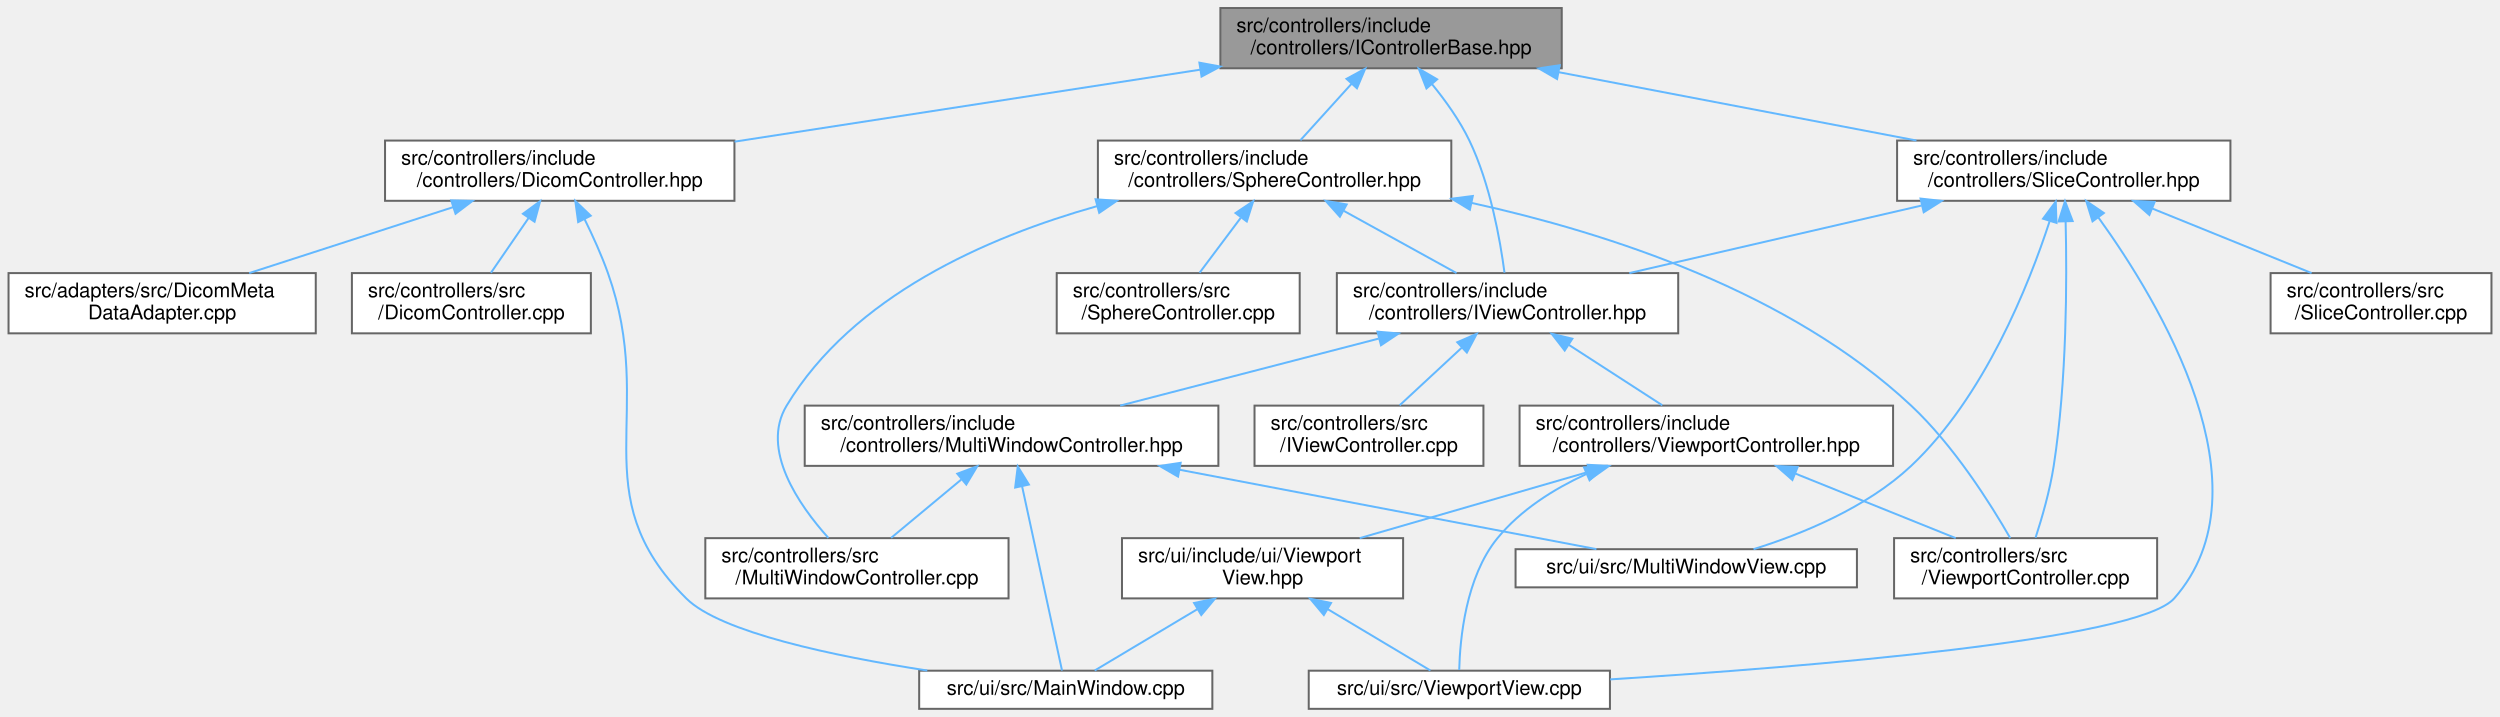
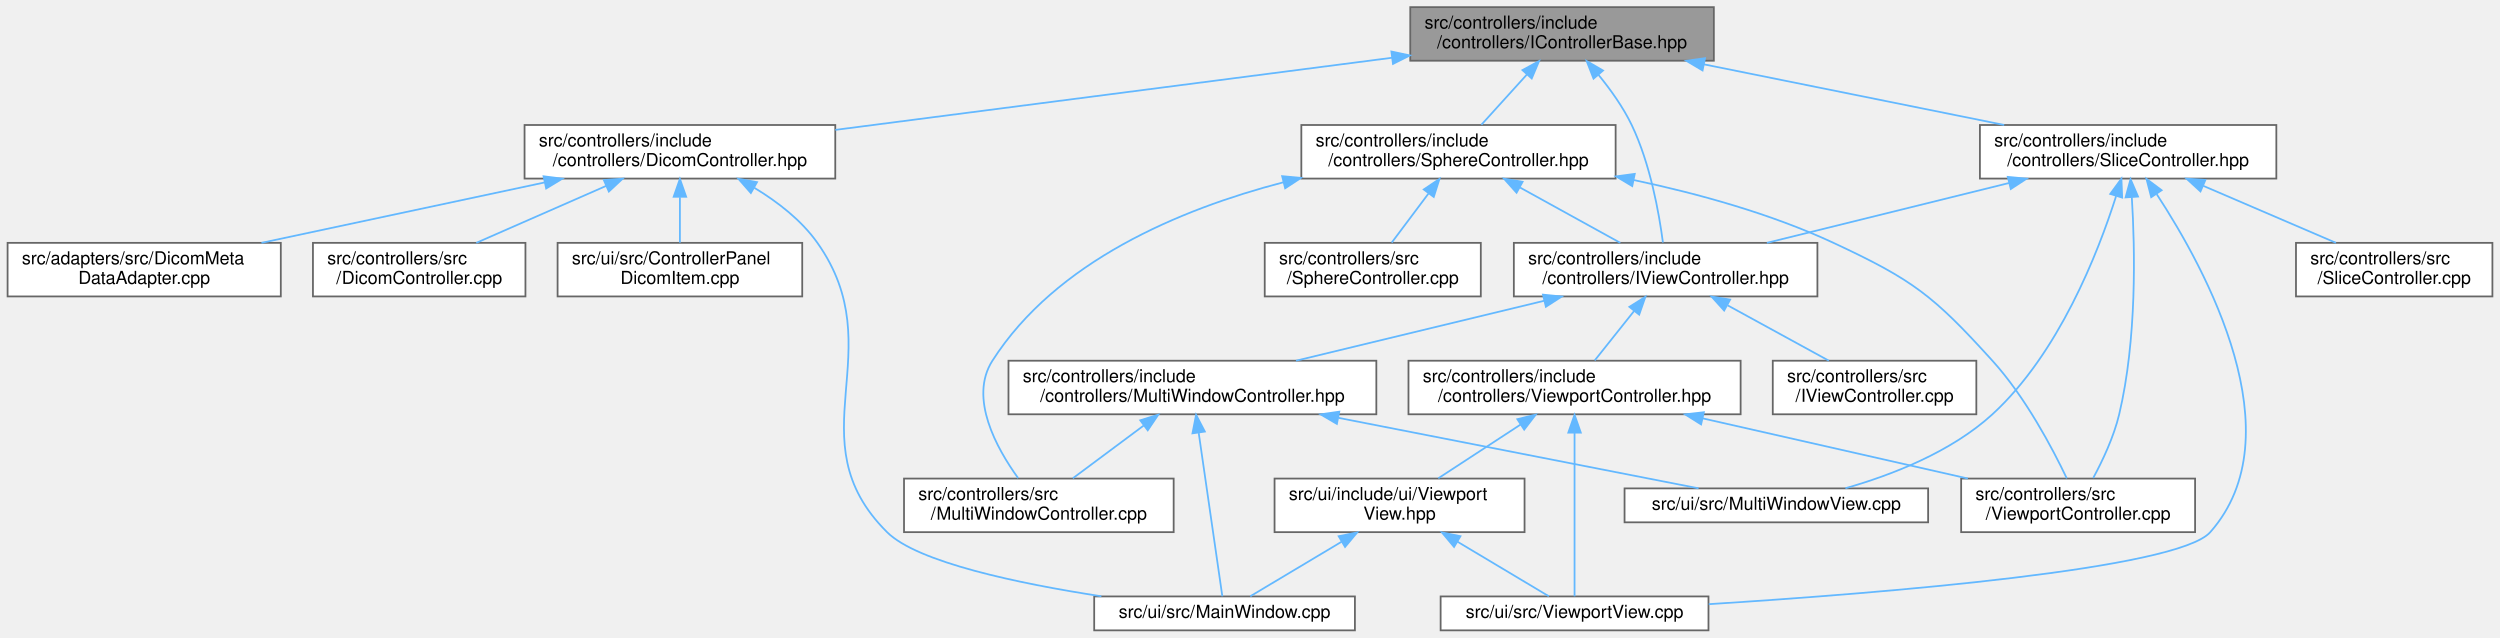
- <svg xmlns="http://www.w3.org/2000/svg" xmlns:xlink="http://www.w3.org/1999/xlink" width="1245pt" height="357pt" viewBox="0.00 0.00 1244.50 357.00">
+ <svg xmlns="http://www.w3.org/2000/svg" xmlns:xlink="http://www.w3.org/1999/xlink" width="1400pt" height="357pt" viewBox="0.00 0.00 1399.50 357.00">
  <g id="graph0" class="graph" transform="scale(1 1) rotate(0) translate(4 353)">
    <g id="Node000001" class="node">
      <g id="a_Node000001">
        <a xlink:title=" ">
-           <polygon fill="#999999" stroke="#666666" points="773.5,-349 603.5,-349 603.5,-319 773.5,-319 773.5,-349" />
-           <text text-anchor="start" x="611.5" y="-337" font-family="Helvetica,sans-Serif" font-size="10.00">src/controllers/include</text>
-           <text text-anchor="middle" x="688.5" y="-326" font-family="Helvetica,sans-Serif" font-size="10.00">/controllers/IControllerBase.hpp</text>
+           <polygon fill="#999999" stroke="#666666" points="955.5,-349 785.5,-349 785.5,-319 955.5,-319 955.5,-349" />
+           <text text-anchor="start" x="793.5" y="-337" font-family="Helvetica,sans-Serif" font-size="10.00">src/controllers/include</text>
+           <text text-anchor="middle" x="870.5" y="-326" font-family="Helvetica,sans-Serif" font-size="10.00">/controllers/IControllerBase.hpp</text>
        </a>
      </g>
    </g>
    <g id="Node000002" class="node">
      <g id="a_Node000002">
        <a xlink:href="DicomController_8hpp.html" target="_top" xlink:title=" ">
-           <polygon fill="white" stroke="#666666" points="361.5,-283 187.5,-283 187.5,-253 361.5,-253 361.5,-283" />
-           <text text-anchor="start" x="195.5" y="-271" font-family="Helvetica,sans-Serif" font-size="10.00">src/controllers/include</text>
-           <text text-anchor="middle" x="274.5" y="-260" font-family="Helvetica,sans-Serif" font-size="10.00">/controllers/DicomController.hpp</text>
+           <polygon fill="white" stroke="#666666" points="463.5,-283 289.5,-283 289.5,-253 463.5,-253 463.5,-283" />
+           <text text-anchor="start" x="297.5" y="-271" font-family="Helvetica,sans-Serif" font-size="10.00">src/controllers/include</text>
+           <text text-anchor="middle" x="376.5" y="-260" font-family="Helvetica,sans-Serif" font-size="10.00">/controllers/DicomController.hpp</text>
        </a>
      </g>
    </g>
    <g id="edge1_Node000001_Node000002" class="edge">
      <g id="a_edge1_Node000001_Node000002">
        <a xlink:title=" ">
-           <path fill="none" stroke="#63b8ff" d="M593.35,-318.29C523.52,-307.5 429.41,-292.95 361.55,-282.46" />
-           <polygon fill="#63b8ff" stroke="#63b8ff" points="593.05,-321.79 603.47,-319.86 594.12,-314.87 593.05,-321.79" />
-         </a>
-       </g>
-     </g>
-     <g id="Node000006" class="node">
-       <g id="a_Node000006">
+           <path fill="none" stroke="#63b8ff" d="M775.35,-320.67C685.19,-308.99 550.92,-291.6 463.53,-280.27" />
+           <polygon fill="#63b8ff" stroke="#63b8ff" points="774.93,-324.15 785.3,-321.96 775.83,-317.21 774.93,-324.15" />
+         </a>
+       </g>
+     </g>
+     <g id="Node000007" class="node">
+       <g id="a_Node000007">
        <a xlink:href="IViewController_8hpp.html" target="_top" xlink:title=" ">
-           <polygon fill="white" stroke="#666666" points="831.5,-217 661.5,-217 661.5,-187 831.5,-187 831.5,-217" />
-           <text text-anchor="start" x="669.5" y="-205" font-family="Helvetica,sans-Serif" font-size="10.00">src/controllers/include</text>
-           <text text-anchor="middle" x="746.5" y="-194" font-family="Helvetica,sans-Serif" font-size="10.00">/controllers/IViewController.hpp</text>
-         </a>
-       </g>
-     </g>
-     <g id="edge5_Node000001_Node000006" class="edge">
-       <g id="a_edge5_Node000001_Node000006">
-         <a xlink:title=" ">
-           <path fill="none" stroke="#63b8ff" d="M708.88,-311.11C715.67,-302.82 722.71,-292.97 727.5,-283 737.88,-261.38 742.82,-233.68 744.99,-217.2" />
-           <polygon fill="#63b8ff" stroke="#63b8ff" points="706.13,-308.95 702.28,-318.82 711.44,-313.5 706.13,-308.95" />
-         </a>
-       </g>
-     </g>
-     <g id="Node000015" class="node">
-       <g id="a_Node000015">
+           <polygon fill="white" stroke="#666666" points="1013.5,-217 843.5,-217 843.5,-187 1013.5,-187 1013.5,-217" />
+           <text text-anchor="start" x="851.5" y="-205" font-family="Helvetica,sans-Serif" font-size="10.00">src/controllers/include</text>
+           <text text-anchor="middle" x="928.5" y="-194" font-family="Helvetica,sans-Serif" font-size="10.00">/controllers/IViewController.hpp</text>
+         </a>
+       </g>
+     </g>
+     <g id="edge6_Node000001_Node000007" class="edge">
+       <g id="a_edge6_Node000001_Node000007">
+         <a xlink:title=" ">
+           <path fill="none" stroke="#63b8ff" d="M890.88,-311.11C897.67,-302.82 904.71,-292.97 909.5,-283 919.88,-261.38 924.82,-233.68 926.99,-217.2" />
+           <polygon fill="#63b8ff" stroke="#63b8ff" points="888.13,-308.95 884.28,-318.82 893.44,-313.5 888.13,-308.95" />
+         </a>
+       </g>
+     </g>
+     <g id="Node000016" class="node">
+       <g id="a_Node000016">
        <a xlink:href="SliceController_8hpp.html" target="_top" xlink:title=" ">
-           <polygon fill="white" stroke="#666666" points="1106.5,-283 940.5,-283 940.5,-253 1106.5,-253 1106.5,-283" />
-           <text text-anchor="start" x="948.5" y="-271" font-family="Helvetica,sans-Serif" font-size="10.00">src/controllers/include</text>
-           <text text-anchor="middle" x="1023.5" y="-260" font-family="Helvetica,sans-Serif" font-size="10.00">/controllers/SliceController.hpp</text>
-         </a>
-       </g>
-     </g>
-     <g id="edge17_Node000001_Node000015" class="edge">
-       <g id="a_edge17_Node000001_Node000015">
-         <a xlink:title=" ">
-           <path fill="none" stroke="#63b8ff" d="M772.04,-317.04C826.76,-306.59 897.61,-293.05 950.15,-283.01" />
-           <polygon fill="#63b8ff" stroke="#63b8ff" points="771.18,-313.64 762.02,-318.95 772.5,-320.52 771.18,-313.64" />
-         </a>
-       </g>
-     </g>
-     <g id="Node000017" class="node">
-       <g id="a_Node000017">
+           <polygon fill="white" stroke="#666666" points="1270.5,-283 1104.5,-283 1104.5,-253 1270.5,-253 1270.5,-283" />
+           <text text-anchor="start" x="1112.5" y="-271" font-family="Helvetica,sans-Serif" font-size="10.00">src/controllers/include</text>
+           <text text-anchor="middle" x="1187.5" y="-260" font-family="Helvetica,sans-Serif" font-size="10.00">/controllers/SliceController.hpp</text>
+         </a>
+       </g>
+     </g>
+     <g id="edge18_Node000001_Node000016" class="edge">
+       <g id="a_edge18_Node000001_Node000016">
+         <a xlink:title=" ">
+           <path fill="none" stroke="#63b8ff" d="M949.87,-316.98C1001.61,-306.53 1068.48,-293.03 1118.1,-283.01" />
+           <polygon fill="#63b8ff" stroke="#63b8ff" points="949.18,-313.55 940.07,-318.95 950.56,-320.41 949.18,-313.55" />
+         </a>
+       </g>
+     </g>
+     <g id="Node000018" class="node">
+       <g id="a_Node000018">
        <a xlink:href="SphereController_8hpp.html" target="_top" xlink:title=" ">
-           <polygon fill="white" stroke="#666666" points="718.5,-283 542.5,-283 542.5,-253 718.5,-253 718.5,-283" />
-           <text text-anchor="start" x="550.5" y="-271" font-family="Helvetica,sans-Serif" font-size="10.00">src/controllers/include</text>
-           <text text-anchor="middle" x="630.5" y="-260" font-family="Helvetica,sans-Serif" font-size="10.00">/controllers/SphereController.hpp</text>
-         </a>
-       </g>
-     </g>
-     <g id="edge23_Node000001_Node000017" class="edge">
-       <g id="a_edge23_Node000001_Node000017">
-         <a xlink:title=" ">
-           <path fill="none" stroke="#63b8ff" d="M668.9,-311.37C660.46,-302.06 650.84,-291.44 643.34,-283.16" />
-           <polygon fill="#63b8ff" stroke="#63b8ff" points="666.32,-313.74 675.63,-318.8 671.51,-309.04 666.32,-313.74" />
+           <polygon fill="white" stroke="#666666" points="900.5,-283 724.5,-283 724.5,-253 900.5,-253 900.5,-283" />
+           <text text-anchor="start" x="732.5" y="-271" font-family="Helvetica,sans-Serif" font-size="10.00">src/controllers/include</text>
+           <text text-anchor="middle" x="812.5" y="-260" font-family="Helvetica,sans-Serif" font-size="10.00">/controllers/SphereController.hpp</text>
+         </a>
+       </g>
+     </g>
+     <g id="edge24_Node000001_Node000018" class="edge">
+       <g id="a_edge24_Node000001_Node000018">
+         <a xlink:title=" ">
+           <path fill="none" stroke="#63b8ff" d="M850.9,-311.37C842.46,-302.06 832.84,-291.44 825.34,-283.16" />
+           <polygon fill="#63b8ff" stroke="#63b8ff" points="848.32,-313.74 857.63,-318.8 853.51,-309.04 848.32,-313.74" />
        </a>
      </g>
    </g>
    <g id="Node000003" class="node">
      <g id="a_Node000003">
        <a xlink:href="DicomMetaDataAdapter_8cpp.html" target="_top" xlink:title=" ">
          <polygon fill="white" stroke="#666666" points="153,-217 0,-217 0,-187 153,-187 153,-217" />
          <text text-anchor="start" x="8" y="-205" font-family="Helvetica,sans-Serif" font-size="10.00">src/adapters/src/DicomMeta</text>
          <text text-anchor="middle" x="76.5" y="-194" font-family="Helvetica,sans-Serif" font-size="10.00">DataAdapter.cpp</text>
        </a>
      </g>
    </g>
    <g id="edge2_Node000002_Node000003" class="edge">
      <g id="a_edge2_Node000002_Node000003">
        <a xlink:title=" ">
-           <path fill="none" stroke="#63b8ff" d="M221.46,-249.86C189.67,-239.58 149.75,-226.68 119.85,-217.01" />
-           <polygon fill="#63b8ff" stroke="#63b8ff" points="220.46,-253.21 231.05,-252.95 222.61,-246.55 220.46,-253.21" />
+           <path fill="none" stroke="#63b8ff" d="M300.77,-250.84C251.89,-240.42 188.94,-226.99 142.18,-217.01" />
+           <polygon fill="#63b8ff" stroke="#63b8ff" points="300.15,-254.29 310.66,-252.95 301.61,-247.45 300.15,-254.29" />
        </a>
      </g>
    </g>
    <g id="Node000004" class="node">
      <g id="a_Node000004">
        <a xlink:href="DicomController_8cpp.html" target="_top" xlink:title=" ">
          <polygon fill="white" stroke="#666666" points="290,-217 171,-217 171,-187 290,-187 290,-217" />
          <text text-anchor="start" x="179" y="-205" font-family="Helvetica,sans-Serif" font-size="10.00">src/controllers/src</text>
          <text text-anchor="middle" x="230.5" y="-194" font-family="Helvetica,sans-Serif" font-size="10.00">/DicomController.cpp</text>
        </a>
      </g>
    </g>
    <g id="edge3_Node000002_Node000004" class="edge">
      <g id="a_edge3_Node000002_Node000004">
        <a xlink:title=" ">
-           <path fill="none" stroke="#63b8ff" d="M259.05,-244.53C252.79,-235.43 245.76,-225.19 240.24,-217.16" />
-           <polygon fill="#63b8ff" stroke="#63b8ff" points="256.19,-246.54 264.73,-252.8 261.95,-242.57 256.19,-246.54" />
+           <path fill="none" stroke="#63b8ff" d="M335.25,-248.92C312.18,-238.8 283.84,-226.38 262.47,-217.01" />
+           <polygon fill="#63b8ff" stroke="#63b8ff" points="333.9,-252.15 344.46,-252.95 336.71,-245.73 333.9,-252.15" />
        </a>
      </g>
    </g>
    <g id="Node000005" class="node">
      <g id="a_Node000005">
-         <a xlink:href="MainWindow_8cpp.html" target="_top" xlink:title=" ">
-           <polygon fill="white" stroke="#666666" points="599.5,-19 453.5,-19 453.5,0 599.5,0 599.5,-19" />
-           <text text-anchor="middle" x="526.5" y="-7" font-family="Helvetica,sans-Serif" font-size="10.00">src/ui/src/MainWindow.cpp</text>
+         <a xlink:href="ControllerPanelDicomItem_8cpp.html" target="_top" xlink:title=" ">
+           <polygon fill="white" stroke="#666666" points="445,-217 308,-217 308,-187 445,-187 445,-217" />
+           <text text-anchor="start" x="316" y="-205" font-family="Helvetica,sans-Serif" font-size="10.00">src/ui/src/ControllerPanel</text>
+           <text text-anchor="middle" x="376.5" y="-194" font-family="Helvetica,sans-Serif" font-size="10.00">DicomItem.cpp</text>
        </a>
      </g>
    </g>
    <g id="edge4_Node000002_Node000005" class="edge">
      <g id="a_edge4_Node000002_Node000005">
        <a xlink:title=" ">
-           <path fill="none" stroke="#63b8ff" d="M286.88,-243.83C290.97,-235.53 295.3,-226 298.5,-217 323.33,-147.23 285,-107.23 337.5,-55 354.47,-38.12 410.76,-26.27 457.54,-19.07" />
-           <polygon fill="#63b8ff" stroke="#63b8ff" points="283.68,-242.4 282.26,-252.9 289.91,-245.58 283.68,-242.4" />
-         </a>
-       </g>
-     </g>
-     <g id="Node000007" class="node">
-       <g id="a_Node000007">
+           <path fill="none" stroke="#63b8ff" d="M376.5,-242.54C376.5,-233.96 376.5,-224.61 376.5,-217.16" />
+           <polygon fill="#63b8ff" stroke="#63b8ff" points="373,-242.8 376.5,-252.8 380,-242.8 373,-242.8" />
+         </a>
+       </g>
+     </g>
+     <g id="Node000006" class="node">
+       <g id="a_Node000006">
+         <a xlink:href="MainWindow_8cpp.html" target="_top" xlink:title=" ">
+           <polygon fill="white" stroke="#666666" points="754.5,-19 608.5,-19 608.5,0 754.5,0 754.5,-19" />
+           <text text-anchor="middle" x="681.5" y="-7" font-family="Helvetica,sans-Serif" font-size="10.00">src/ui/src/MainWindow.cpp</text>
+         </a>
+       </g>
+     </g>
+     <g id="edge5_Node000002_Node000006" class="edge">
+       <g id="a_edge5_Node000002_Node000006">
+         <a xlink:title=" ">
+           <path fill="none" stroke="#63b8ff" d="M418.18,-247.83C431.22,-239.96 444.53,-229.69 453.5,-217 496.26,-156.54 440,-107.23 492.5,-55 509.47,-38.12 565.76,-26.27 612.54,-19.07" />
+           <polygon fill="#63b8ff" stroke="#63b8ff" points="416.23,-244.91 409.25,-252.88 419.68,-251 416.23,-244.91" />
+         </a>
+       </g>
+     </g>
+     <g id="Node000008" class="node">
+       <g id="a_Node000008">
        <a xlink:href="MultiWindowController_8hpp.html" target="_top" xlink:title=" ">
-           <polygon fill="white" stroke="#666666" points="602.5,-151 396.5,-151 396.5,-121 602.5,-121 602.5,-151" />
-           <text text-anchor="start" x="404.5" y="-139" font-family="Helvetica,sans-Serif" font-size="10.00">src/controllers/include</text>
-           <text text-anchor="middle" x="499.5" y="-128" font-family="Helvetica,sans-Serif" font-size="10.00">/controllers/MultiWindowController.hpp</text>
-         </a>
-       </g>
-     </g>
-     <g id="edge6_Node000006_Node000007" class="edge">
-       <g id="a_edge6_Node000006_Node000007">
-         <a xlink:title=" ">
-           <path fill="none" stroke="#63b8ff" d="M682.38,-184.39C642.4,-174.03 591.52,-160.84 553.58,-151.01" />
-           <polygon fill="#63b8ff" stroke="#63b8ff" points="681.74,-187.83 692.29,-186.95 683.49,-181.06 681.74,-187.83" />
+           <polygon fill="white" stroke="#666666" points="766.5,-151 560.5,-151 560.5,-121 766.5,-121 766.5,-151" />
+           <text text-anchor="start" x="568.5" y="-139" font-family="Helvetica,sans-Serif" font-size="10.00">src/controllers/include</text>
+           <text text-anchor="middle" x="663.5" y="-128" font-family="Helvetica,sans-Serif" font-size="10.00">/controllers/MultiWindowController.hpp</text>
+         </a>
+       </g>
+     </g>
+     <g id="edge7_Node000007_Node000008" class="edge">
+       <g id="a_edge7_Node000007_Node000008">
+         <a xlink:title=" ">
+           <path fill="none" stroke="#63b8ff" d="M860.52,-184.58C817.5,-174.19 762.48,-160.9 721.52,-151.01" />
+           <polygon fill="#63b8ff" stroke="#63b8ff" points="859.8,-188.01 870.34,-186.95 861.45,-181.21 859.8,-188.01" />
+         </a>
+       </g>
+     </g>
+     <g id="Node000011" class="node">
+       <g id="a_Node000011">
+         <a xlink:href="ViewportController_8hpp.html" target="_top" xlink:title=" ">
+           <polygon fill="white" stroke="#666666" points="970.5,-151 784.5,-151 784.5,-121 970.5,-121 970.5,-151" />
+           <text text-anchor="start" x="792.5" y="-139" font-family="Helvetica,sans-Serif" font-size="10.00">src/controllers/include</text>
+           <text text-anchor="middle" x="877.5" y="-128" font-family="Helvetica,sans-Serif" font-size="10.00">/controllers/ViewportController.hpp</text>
+         </a>
+       </g>
+     </g>
+     <g id="edge11_Node000007_Node000011" class="edge">
+       <g id="a_edge11_Node000007_Node000011">
+         <a xlink:title=" ">
+           <path fill="none" stroke="#63b8ff" d="M910.82,-178.81C903.51,-169.64 895.25,-159.28 888.79,-151.16" />
+           <polygon fill="#63b8ff" stroke="#63b8ff" points="908.21,-181.16 917.18,-186.8 913.69,-176.79 908.21,-181.16" />
+         </a>
+       </g>
+     </g>
+     <g id="Node000015" class="node">
+       <g id="a_Node000015">
+         <a xlink:href="IViewController_8cpp.html" target="_top" xlink:title=" ">
+           <polygon fill="white" stroke="#666666" points="1102.5,-151 988.5,-151 988.5,-121 1102.5,-121 1102.5,-151" />
+           <text text-anchor="start" x="996.5" y="-139" font-family="Helvetica,sans-Serif" font-size="10.00">src/controllers/src</text>
+           <text text-anchor="middle" x="1045.5" y="-128" font-family="Helvetica,sans-Serif" font-size="10.00">/IViewController.cpp</text>
+         </a>
+       </g>
+     </g>
+     <g id="edge17_Node000007_Node000015" class="edge">
+       <g id="a_edge17_Node000007_Node000015">
+         <a xlink:title=" ">
+           <path fill="none" stroke="#63b8ff" d="M963.29,-181.97C981.45,-172.03 1003.28,-160.09 1019.88,-151.01" />
+           <polygon fill="#63b8ff" stroke="#63b8ff" points="961.27,-179.09 954.18,-186.95 964.63,-185.23 961.27,-179.09" />
+         </a>
+       </g>
+     </g>
+     <g id="edge9_Node000008_Node000006" class="edge">
+       <g id="a_edge9_Node000008_Node000006">
+         <a xlink:title=" ">
+           <path fill="none" stroke="#63b8ff" d="M667.04,-110.48C671.11,-82.34 677.57,-37.67 680.26,-19.07" />
+           <polygon fill="#63b8ff" stroke="#63b8ff" points="663.53,-110.32 665.56,-120.72 670.46,-111.32 663.53,-110.32" />
+         </a>
+       </g>
+     </g>
+     <g id="Node000009" class="node">
+       <g id="a_Node000009">
+         <a xlink:href="MultiWindowController_8cpp.html" target="_top" xlink:title=" ">
+           <polygon fill="white" stroke="#666666" points="653,-85 502,-85 502,-55 653,-55 653,-85" />
+           <text text-anchor="start" x="510" y="-73" font-family="Helvetica,sans-Serif" font-size="10.00">src/controllers/src</text>
+           <text text-anchor="middle" x="577.5" y="-62" font-family="Helvetica,sans-Serif" font-size="10.00">/MultiWindowController.cpp</text>
+         </a>
+       </g>
+     </g>
+     <g id="edge8_Node000008_Node000009" class="edge">
+       <g id="a_edge8_Node000008_Node000009">
+         <a xlink:title=" ">
+           <path fill="none" stroke="#63b8ff" d="M636.29,-114.75C623.36,-105.13 608.21,-93.86 596.53,-85.16" />
+           <polygon fill="#63b8ff" stroke="#63b8ff" points="634.3,-117.63 644.41,-120.8 638.48,-112.02 634.3,-117.63" />
        </a>
      </g>
    </g>
    <g id="Node000010" class="node">
      <g id="a_Node000010">
-         <a xlink:href="ViewportController_8hpp.html" target="_top" xlink:title=" ">
-           <polygon fill="white" stroke="#666666" points="938.5,-151 752.5,-151 752.5,-121 938.5,-121 938.5,-151" />
-           <text text-anchor="start" x="760.5" y="-139" font-family="Helvetica,sans-Serif" font-size="10.00">src/controllers/include</text>
-           <text text-anchor="middle" x="845.5" y="-128" font-family="Helvetica,sans-Serif" font-size="10.00">/controllers/ViewportController.hpp</text>
-         </a>
-       </g>
-     </g>
-     <g id="edge10_Node000006_Node000010" class="edge">
-       <g id="a_edge10_Node000006_Node000010">
-         <a xlink:title=" ">
-           <path fill="none" stroke="#63b8ff" d="M776.97,-181.3C792.04,-171.56 809.89,-160.02 823.59,-151.16" />
-           <polygon fill="#63b8ff" stroke="#63b8ff" points="774.97,-178.43 768.47,-186.8 778.77,-184.31 774.97,-178.43" />
+         <a xlink:href="MultiWindowView_8cpp.html" target="_top" xlink:title=" ">
+           <polygon fill="white" stroke="#666666" points="1075.5,-79.5 905.5,-79.5 905.5,-60.5 1075.5,-60.5 1075.5,-79.5" />
+           <text text-anchor="middle" x="990.5" y="-67.5" font-family="Helvetica,sans-Serif" font-size="10.00">src/ui/src/MultiWindowView.cpp</text>
+         </a>
+       </g>
+     </g>
+     <g id="edge10_Node000008_Node000010" class="edge">
+       <g id="a_edge10_Node000008_Node000010">
+         <a xlink:title=" ">
+           <path fill="none" stroke="#63b8ff" d="M745.32,-118.99C809.28,-106.47 895.67,-89.56 946.98,-79.52" />
+           <polygon fill="#63b8ff" stroke="#63b8ff" points="744.4,-115.6 735.26,-120.95 745.75,-122.47 744.4,-115.6" />
+         </a>
+       </g>
+     </g>
+     <g id="Node000012" class="node">
+       <g id="a_Node000012">
+         <a xlink:href="ViewportController_8cpp.html" target="_top" xlink:title=" ">
+           <polygon fill="white" stroke="#666666" points="1225,-85 1094,-85 1094,-55 1225,-55 1225,-85" />
+           <text text-anchor="start" x="1102" y="-73" font-family="Helvetica,sans-Serif" font-size="10.00">src/controllers/src</text>
+           <text text-anchor="middle" x="1159.5" y="-62" font-family="Helvetica,sans-Serif" font-size="10.00">/ViewportController.cpp</text>
+         </a>
+       </g>
+     </g>
+     <g id="edge12_Node000011_Node000012" class="edge">
+       <g id="a_edge12_Node000011_Node000012">
+         <a xlink:title=" ">
+           <path fill="none" stroke="#63b8ff" d="M949.26,-118.71C995.12,-108.31 1053.99,-94.95 1097.76,-85.01" />
+           <polygon fill="#63b8ff" stroke="#63b8ff" points="948.36,-115.33 939.39,-120.95 949.91,-122.15 948.36,-115.33" />
+         </a>
+       </g>
+     </g>
+     <g id="Node000013" class="node">
+       <g id="a_Node000013">
+         <a xlink:href="ViewportView_8hpp.html" target="_top" xlink:title=" ">
+           <polygon fill="white" stroke="#666666" points="849.5,-85 709.5,-85 709.5,-55 849.5,-55 849.5,-85" />
+           <text text-anchor="start" x="717.5" y="-73" font-family="Helvetica,sans-Serif" font-size="10.00">src/ui/include/ui/Viewport</text>
+           <text text-anchor="middle" x="779.5" y="-62" font-family="Helvetica,sans-Serif" font-size="10.00">View.hpp</text>
+         </a>
+       </g>
+     </g>
+     <g id="edge13_Node000011_Node000013" class="edge">
+       <g id="a_edge13_Node000011_Node000013">
+         <a xlink:title=" ">
+           <path fill="none" stroke="#63b8ff" d="M847.34,-115.3C832.42,-105.56 814.75,-94.02 801.19,-85.16" />
+           <polygon fill="#63b8ff" stroke="#63b8ff" points="845.46,-118.26 855.75,-120.8 849.29,-112.4 845.46,-118.26" />
        </a>
      </g>
    </g>
    <g id="Node000014" class="node">
      <g id="a_Node000014">
-         <a xlink:href="IViewController_8cpp.html" target="_top" xlink:title=" ">
-           <polygon fill="white" stroke="#666666" points="734.5,-151 620.5,-151 620.5,-121 734.5,-121 734.5,-151" />
-           <text text-anchor="start" x="628.5" y="-139" font-family="Helvetica,sans-Serif" font-size="10.00">src/controllers/src</text>
-           <text text-anchor="middle" x="677.5" y="-128" font-family="Helvetica,sans-Serif" font-size="10.00">/IViewController.cpp</text>
-         </a>
-       </g>
-     </g>
-     <g id="edge16_Node000006_Node000014" class="edge">
-       <g id="a_edge16_Node000006_Node000014">
-         <a xlink:title=" ">
-           <path fill="none" stroke="#63b8ff" d="M723.78,-179.92C713.6,-170.49 701.87,-159.61 692.77,-151.16" />
-           <polygon fill="#63b8ff" stroke="#63b8ff" points="721.47,-182.56 731.19,-186.8 726.24,-177.43 721.47,-182.56" />
-         </a>
-       </g>
-     </g>
-     <g id="edge8_Node000007_Node000005" class="edge">
-       <g id="a_edge8_Node000007_Node000005">
-         <a xlink:title=" ">
-           <path fill="none" stroke="#63b8ff" d="M504.74,-110.86C510.83,-82.74 520.59,-37.75 524.64,-19.07" />
-           <polygon fill="#63b8ff" stroke="#63b8ff" points="501.3,-110.2 502.6,-120.72 508.14,-111.69 501.3,-110.2" />
-         </a>
-       </g>
-     </g>
-     <g id="Node000008" class="node">
-       <g id="a_Node000008">
-         <a xlink:href="MultiWindowController_8cpp.html" target="_top" xlink:title=" ">
-           <polygon fill="white" stroke="#666666" points="498,-85 347,-85 347,-55 498,-55 498,-85" />
-           <text text-anchor="start" x="355" y="-73" font-family="Helvetica,sans-Serif" font-size="10.00">src/controllers/src</text>
-           <text text-anchor="middle" x="422.5" y="-62" font-family="Helvetica,sans-Serif" font-size="10.00">/MultiWindowController.cpp</text>
-         </a>
-       </g>
-     </g>
-     <g id="edge7_Node000007_Node000008" class="edge">
-       <g id="a_edge7_Node000007_Node000008">
-         <a xlink:title=" ">
-           <path fill="none" stroke="#63b8ff" d="M474.48,-114.2C463.05,-104.7 449.8,-93.69 439.54,-85.16" />
-           <polygon fill="#63b8ff" stroke="#63b8ff" points="472.48,-117.1 482.41,-120.8 476.96,-111.71 472.48,-117.1" />
-         </a>
-       </g>
-     </g>
-     <g id="Node000009" class="node">
-       <g id="a_Node000009">
-         <a xlink:href="MultiWindowView_8cpp.html" target="_top" xlink:title=" ">
-           <polygon fill="white" stroke="#666666" points="920.5,-79.5 750.5,-79.5 750.5,-60.5 920.5,-60.5 920.5,-79.5" />
-           <text text-anchor="middle" x="835.5" y="-67.5" font-family="Helvetica,sans-Serif" font-size="10.00">src/ui/src/MultiWindowView.cpp</text>
-         </a>
-       </g>
-     </g>
-     <g id="edge9_Node000007_Node000009" class="edge">
-       <g id="a_edge9_Node000007_Node000009">
-         <a xlink:title=" ">
-           <path fill="none" stroke="#63b8ff" d="M583.17,-119.06C648.93,-106.54 737.95,-89.58 790.78,-79.52" />
-           <polygon fill="#63b8ff" stroke="#63b8ff" points="582.41,-115.65 573.24,-120.95 583.71,-122.52 582.41,-115.65" />
-         </a>
-       </g>
-     </g>
-     <g id="Node000011" class="node">
-       <g id="a_Node000011">
-         <a xlink:href="ViewportController_8cpp.html" target="_top" xlink:title=" ">
-           <polygon fill="white" stroke="#666666" points="1070,-85 939,-85 939,-55 1070,-55 1070,-85" />
-           <text text-anchor="start" x="947" y="-73" font-family="Helvetica,sans-Serif" font-size="10.00">src/controllers/src</text>
-           <text text-anchor="middle" x="1004.5" y="-62" font-family="Helvetica,sans-Serif" font-size="10.00">/ViewportController.cpp</text>
-         </a>
-       </g>
-     </g>
-     <g id="edge11_Node000010_Node000011" class="edge">
-       <g id="a_edge11_Node000010_Node000011">
-         <a xlink:title=" ">
-           <path fill="none" stroke="#63b8ff" d="M889.75,-117.19C915,-107.02 946.2,-94.47 969.69,-85.01" />
-           <polygon fill="#63b8ff" stroke="#63b8ff" points="888.36,-113.97 880.39,-120.95 890.98,-120.47 888.36,-113.97" />
-         </a>
-       </g>
-     </g>
-     <g id="Node000012" class="node">
-       <g id="a_Node000012">
-         <a xlink:href="ViewportView_8hpp.html" target="_top" xlink:title=" ">
-           <polygon fill="white" stroke="#666666" points="694.5,-85 554.5,-85 554.5,-55 694.5,-55 694.5,-85" />
-           <text text-anchor="start" x="562.5" y="-73" font-family="Helvetica,sans-Serif" font-size="10.00">src/ui/include/ui/Viewport</text>
-           <text text-anchor="middle" x="624.5" y="-62" font-family="Helvetica,sans-Serif" font-size="10.00">View.hpp</text>
-         </a>
-       </g>
-     </g>
-     <g id="edge12_Node000010_Node000012" class="edge">
-       <g id="a_edge12_Node000010_Node000012">
-         <a xlink:title=" ">
-           <path fill="none" stroke="#63b8ff" d="M787.22,-118.12C751.58,-107.8 706.54,-94.76 672.89,-85.01" />
-           <polygon fill="#63b8ff" stroke="#63b8ff" points="786.42,-121.54 797,-120.95 788.37,-114.81 786.42,-121.54" />
-         </a>
-       </g>
-     </g>
-     <g id="Node000013" class="node">
-       <g id="a_Node000013">
        <a xlink:href="ViewportView_8cpp.html" target="_top" xlink:title=" ">
-           <polygon fill="white" stroke="#666666" points="797.5,-19 647.5,-19 647.5,0 797.5,0 797.5,-19" />
-           <text text-anchor="middle" x="722.5" y="-7" font-family="Helvetica,sans-Serif" font-size="10.00">src/ui/src/ViewportView.cpp</text>
-         </a>
-       </g>
-     </g>
-     <g id="edge15_Node000010_Node000013" class="edge">
-       <g id="a_edge15_Node000010_Node000013">
-         <a xlink:title=" ">
-           <path fill="none" stroke="#63b8ff" d="M785.59,-116.86C769.27,-109.34 752.96,-98.99 741.5,-85 725.6,-65.59 722.81,-34.51 722.44,-19.37" />
-           <polygon fill="#63b8ff" stroke="#63b8ff" points="784.59,-120.24 795.16,-120.97 787.35,-113.81 784.59,-120.24" />
-         </a>
-       </g>
-     </g>
-     <g id="edge13_Node000012_Node000005" class="edge">
-       <g id="a_edge13_Node000012_Node000005">
-         <a xlink:title=" ">
-           <path fill="none" stroke="#63b8ff" d="M592.06,-49.64C574.74,-39.3 554.3,-27.09 540.9,-19.09" />
-           <polygon fill="#63b8ff" stroke="#63b8ff" points="590.4,-52.72 600.78,-54.84 593.98,-46.71 590.4,-52.72" />
-         </a>
-       </g>
-     </g>
-     <g id="edge14_Node000012_Node000013" class="edge">
-       <g id="a_edge14_Node000012_Node000013">
-         <a xlink:title=" ">
-           <path fill="none" stroke="#63b8ff" d="M656.94,-49.64C674.26,-39.3 694.7,-27.09 708.1,-19.09" />
-           <polygon fill="#63b8ff" stroke="#63b8ff" points="655.02,-46.71 648.22,-54.84 658.6,-52.72 655.02,-46.71" />
-         </a>
-       </g>
-     </g>
-     <g id="edge18_Node000015_Node000006" class="edge">
-       <g id="a_edge18_Node000015_Node000006">
-         <a xlink:title=" ">
-           <path fill="none" stroke="#63b8ff" d="M952.73,-250.65C907.72,-240.25 850.05,-226.93 807.15,-217.01" />
-           <polygon fill="#63b8ff" stroke="#63b8ff" points="952.18,-254.11 962.71,-252.95 953.76,-247.29 952.18,-254.11" />
-         </a>
-       </g>
-     </g>
-     <g id="edge21_Node000015_Node000009" class="edge">
-       <g id="a_edge21_Node000015_Node000009">
-         <a xlink:title=" ">
-           <path fill="none" stroke="#63b8ff" d="M1016.46,-242.8C1006.1,-211.04 983.95,-155.32 947.5,-121 925.41,-100.2 893.21,-87.06 869,-79.5" />
-           <polygon fill="#63b8ff" stroke="#63b8ff" points="1013.19,-244.09 1019.52,-252.59 1019.87,-242 1013.19,-244.09" />
-         </a>
-       </g>
-     </g>
-     <g id="edge20_Node000015_Node000011" class="edge">
-       <g id="a_edge20_Node000015_Node000011">
-         <a xlink:title=" ">
-           <path fill="none" stroke="#63b8ff" d="M1024.43,-242.74C1025.14,-213.63 1025.07,-163.45 1018.5,-121 1016.6,-108.71 1012.68,-95.14 1009.47,-85.24" />
-           <polygon fill="#63b8ff" stroke="#63b8ff" points="1020.93,-242.7 1024.13,-252.8 1027.92,-242.91 1020.93,-242.7" />
-         </a>
-       </g>
-     </g>
-     <g id="edge22_Node000015_Node000013" class="edge">
-       <g id="a_edge22_Node000015_Node000013">
-         <a xlink:title=" ">
-           <path fill="none" stroke="#63b8ff" d="M1040.78,-244.66C1071.27,-202.37 1127.01,-109.96 1078.5,-55 1060.23,-34.31 896.6,-20.94 797.65,-14.67" />
-           <polygon fill="#63b8ff" stroke="#63b8ff" points="1037.83,-242.76 1034.7,-252.89 1043.46,-246.92 1037.83,-242.76" />
-         </a>
-       </g>
-     </g>
-     <g id="Node000016" class="node">
-       <g id="a_Node000016">
+           <polygon fill="white" stroke="#666666" points="952.5,-19 802.5,-19 802.5,0 952.5,0 952.5,-19" />
+           <text text-anchor="middle" x="877.5" y="-7" font-family="Helvetica,sans-Serif" font-size="10.00">src/ui/src/ViewportView.cpp</text>
+         </a>
+       </g>
+     </g>
+     <g id="edge16_Node000011_Node000014" class="edge">
+       <g id="a_edge16_Node000011_Node000014">
+         <a xlink:title=" ">
+           <path fill="none" stroke="#63b8ff" d="M877.5,-110.48C877.5,-82.34 877.5,-37.67 877.5,-19.07" />
+           <polygon fill="#63b8ff" stroke="#63b8ff" points="874,-110.72 877.5,-120.72 881,-110.72 874,-110.72" />
+         </a>
+       </g>
+     </g>
+     <g id="edge14_Node000013_Node000006" class="edge">
+       <g id="a_edge14_Node000013_Node000006">
+         <a xlink:title=" ">
+           <path fill="none" stroke="#63b8ff" d="M747.06,-49.64C729.74,-39.3 709.3,-27.09 695.9,-19.09" />
+           <polygon fill="#63b8ff" stroke="#63b8ff" points="745.4,-52.72 755.78,-54.84 748.98,-46.71 745.4,-52.72" />
+         </a>
+       </g>
+     </g>
+     <g id="edge15_Node000013_Node000014" class="edge">
+       <g id="a_edge15_Node000013_Node000014">
+         <a xlink:title=" ">
+           <path fill="none" stroke="#63b8ff" d="M811.94,-49.64C829.26,-39.3 849.7,-27.09 863.1,-19.09" />
+           <polygon fill="#63b8ff" stroke="#63b8ff" points="810.02,-46.71 803.22,-54.84 813.6,-52.72 810.02,-46.71" />
+         </a>
+       </g>
+     </g>
+     <g id="edge19_Node000016_Node000007" class="edge">
+       <g id="a_edge19_Node000016_Node000007">
+         <a xlink:title=" ">
+           <path fill="none" stroke="#63b8ff" d="M1120.8,-250.52C1078.79,-240.14 1025.15,-226.88 985.21,-217.01" />
+           <polygon fill="#63b8ff" stroke="#63b8ff" points="1120.11,-253.95 1130.66,-252.95 1121.79,-247.16 1120.11,-253.95" />
+         </a>
+       </g>
+     </g>
+     <g id="edge22_Node000016_Node000010" class="edge">
+       <g id="a_edge22_Node000016_Node000010">
+         <a xlink:title=" ">
+           <path fill="none" stroke="#63b8ff" d="M1180.76,-243.14C1170.63,-211.29 1148.61,-154.98 1111.5,-121 1088.36,-99.82 1055.01,-86.94 1029.18,-79.58" />
+           <polygon fill="#63b8ff" stroke="#63b8ff" points="1177.48,-244.39 1183.74,-252.93 1184.17,-242.35 1177.48,-244.39" />
+         </a>
+       </g>
+     </g>
+     <g id="edge21_Node000016_Node000012" class="edge">
+       <g id="a_edge21_Node000016_Node000012">
+         <a xlink:title=" ">
+           <path fill="none" stroke="#63b8ff" d="M1189.57,-242.51C1191.39,-213.19 1192.4,-162.8 1182.5,-121 1179.5,-108.36 1173.2,-95.03 1167.95,-85.32" />
+           <polygon fill="#63b8ff" stroke="#63b8ff" points="1186.07,-242.44 1188.86,-252.66 1193.05,-242.93 1186.07,-242.44" />
+         </a>
+       </g>
+     </g>
+     <g id="edge23_Node000016_Node000014" class="edge">
+       <g id="a_edge23_Node000016_Node000014">
+         <a xlink:title=" ">
+           <path fill="none" stroke="#63b8ff" d="M1203.49,-244.29C1231.35,-201.72 1281.45,-109.32 1233.5,-55 1215.23,-34.31 1051.6,-20.94 952.65,-14.67" />
+           <polygon fill="#63b8ff" stroke="#63b8ff" points="1200.43,-242.57 1197.77,-252.83 1206.25,-246.47 1200.43,-242.57" />
+         </a>
+       </g>
+     </g>
+     <g id="Node000017" class="node">
+       <g id="a_Node000017">
        <a xlink:href="SliceController_8cpp.html" target="_top" xlink:title=" ">
-           <polygon fill="white" stroke="#666666" points="1236.5,-217 1126.5,-217 1126.5,-187 1236.5,-187 1236.5,-217" />
-           <text text-anchor="start" x="1134.5" y="-205" font-family="Helvetica,sans-Serif" font-size="10.00">src/controllers/src</text>
-           <text text-anchor="middle" x="1181.5" y="-194" font-family="Helvetica,sans-Serif" font-size="10.00">/SliceController.cpp</text>
-         </a>
-       </g>
-     </g>
-     <g id="edge19_Node000015_Node000016" class="edge">
-       <g id="a_edge19_Node000015_Node000016">
-         <a xlink:title=" ">
-           <path fill="none" stroke="#63b8ff" d="M1067.47,-249.19C1092.56,-239.02 1123.57,-226.47 1146.91,-217.01" />
-           <polygon fill="#63b8ff" stroke="#63b8ff" points="1066.13,-245.96 1058.17,-252.95 1068.76,-252.44 1066.13,-245.96" />
-         </a>
-       </g>
-     </g>
-     <g id="edge24_Node000017_Node000006" class="edge">
-       <g id="a_edge24_Node000017_Node000006">
-         <a xlink:title=" ">
-           <path fill="none" stroke="#63b8ff" d="M664.99,-247.97C683,-238.03 704.65,-226.09 721.1,-217.01" />
-           <polygon fill="#63b8ff" stroke="#63b8ff" points="663.02,-245.06 655.96,-252.95 666.4,-251.19 663.02,-245.06" />
-         </a>
-       </g>
-     </g>
-     <g id="edge25_Node000017_Node000008" class="edge">
-       <g id="a_edge25_Node000017_Node000008">
-         <a xlink:title=" ">
-           <path fill="none" stroke="#63b8ff" d="M542.11,-250.35C486.93,-234.82 420.34,-205.48 387.5,-151 374.35,-129.19 393.53,-101.55 408.27,-85.13" />
-           <polygon fill="#63b8ff" stroke="#63b8ff" points="541.35,-253.77 551.91,-253 543.17,-247.01 541.35,-253.77" />
-         </a>
-       </g>
-     </g>
-     <g id="edge27_Node000017_Node000011" class="edge">
-       <g id="a_edge27_Node000017_Node000011">
-         <a xlink:title=" ">
-           <path fill="none" stroke="#63b8ff" d="M728.67,-251.93C797.35,-236.84 887.24,-207.39 947.5,-151 968.79,-131.07 987.07,-102.07 996.86,-85.01" />
-           <polygon fill="#63b8ff" stroke="#63b8ff" points="727.75,-248.55 718.69,-254.05 729.2,-255.39 727.75,-248.55" />
-         </a>
-       </g>
-     </g>
-     <g id="Node000018" class="node">
-       <g id="a_Node000018">
+           <polygon fill="white" stroke="#666666" points="1391.5,-217 1281.5,-217 1281.5,-187 1391.5,-187 1391.5,-217" />
+           <text text-anchor="start" x="1289.5" y="-205" font-family="Helvetica,sans-Serif" font-size="10.00">src/controllers/src</text>
+           <text text-anchor="middle" x="1336.5" y="-194" font-family="Helvetica,sans-Serif" font-size="10.00">/SliceController.cpp</text>
+         </a>
+       </g>
+     </g>
+     <g id="edge20_Node000016_Node000017" class="edge">
+       <g id="a_edge20_Node000016_Node000017">
+         <a xlink:title=" ">
+           <path fill="none" stroke="#63b8ff" d="M1229.59,-248.92C1253.14,-238.8 1282.06,-226.38 1303.88,-217.01" />
+           <polygon fill="#63b8ff" stroke="#63b8ff" points="1228.01,-245.79 1220.2,-252.95 1230.77,-252.22 1228.01,-245.79" />
+         </a>
+       </g>
+     </g>
+     <g id="edge25_Node000018_Node000007" class="edge">
+       <g id="a_edge25_Node000018_Node000007">
+         <a xlink:title=" ">
+           <path fill="none" stroke="#63b8ff" d="M846.99,-247.97C865,-238.03 886.65,-226.09 903.1,-217.01" />
+           <polygon fill="#63b8ff" stroke="#63b8ff" points="845.02,-245.06 837.96,-252.95 848.4,-251.19 845.02,-245.06" />
+         </a>
+       </g>
+     </g>
+     <g id="edge26_Node000018_Node000009" class="edge">
+       <g id="a_edge26_Node000018_Node000009">
+         <a xlink:title=" ">
+           <path fill="none" stroke="#63b8ff" d="M714.33,-250.89C656.16,-235.71 587.06,-206.57 551.5,-151 538.2,-130.21 553.79,-102.01 565.92,-85.24" />
+           <polygon fill="#63b8ff" stroke="#63b8ff" points="713.75,-254.35 724.31,-253.38 715.45,-247.56 713.75,-254.35" />
+         </a>
+       </g>
+     </g>
+     <g id="edge28_Node000018_Node000012" class="edge">
+       <g id="a_edge28_Node000018_Node000012">
+         <a xlink:title=" ">
+           <path fill="none" stroke="#63b8ff" d="M910.79,-252.15C946.99,-244.49 987.64,-233.24 1022.5,-217 1067.14,-196.21 1078.42,-187.48 1111.5,-151 1130,-130.6 1145.09,-102.02 1153.15,-85.11" />
+           <polygon fill="#63b8ff" stroke="#63b8ff" points="909.8,-248.78 900.71,-254.21 911.21,-255.63 909.8,-248.78" />
+         </a>
+       </g>
+     </g>
+     <g id="Node000019" class="node">
+       <g id="a_Node000019">
        <a xlink:href="SphereController_8cpp.html" target="_top" xlink:title=" ">
-           <polygon fill="white" stroke="#666666" points="643,-217 522,-217 522,-187 643,-187 643,-217" />
-           <text text-anchor="start" x="530" y="-205" font-family="Helvetica,sans-Serif" font-size="10.00">src/controllers/src</text>
-           <text text-anchor="middle" x="582.5" y="-194" font-family="Helvetica,sans-Serif" font-size="10.00">/SphereController.cpp</text>
-         </a>
-       </g>
-     </g>
-     <g id="edge26_Node000017_Node000018" class="edge">
-       <g id="a_edge26_Node000017_Node000018">
-         <a xlink:title=" ">
-           <path fill="none" stroke="#63b8ff" d="M613.64,-244.53C606.82,-235.43 599.15,-225.19 593.12,-217.16" />
-           <polygon fill="#63b8ff" stroke="#63b8ff" points="611.05,-246.9 619.85,-252.8 616.65,-242.7 611.05,-246.9" />
+           <polygon fill="white" stroke="#666666" points="825,-217 704,-217 704,-187 825,-187 825,-217" />
+           <text text-anchor="start" x="712" y="-205" font-family="Helvetica,sans-Serif" font-size="10.00">src/controllers/src</text>
+           <text text-anchor="middle" x="764.5" y="-194" font-family="Helvetica,sans-Serif" font-size="10.00">/SphereController.cpp</text>
+         </a>
+       </g>
+     </g>
+     <g id="edge27_Node000018_Node000019" class="edge">
+       <g id="a_edge27_Node000018_Node000019">
+         <a xlink:title=" ">
+           <path fill="none" stroke="#63b8ff" d="M795.64,-244.53C788.82,-235.43 781.15,-225.19 775.12,-217.16" />
+           <polygon fill="#63b8ff" stroke="#63b8ff" points="793.05,-246.9 801.85,-252.8 798.65,-242.7 793.05,-246.9" />
        </a>
      </g>
    </g>
  </g>
</svg>
